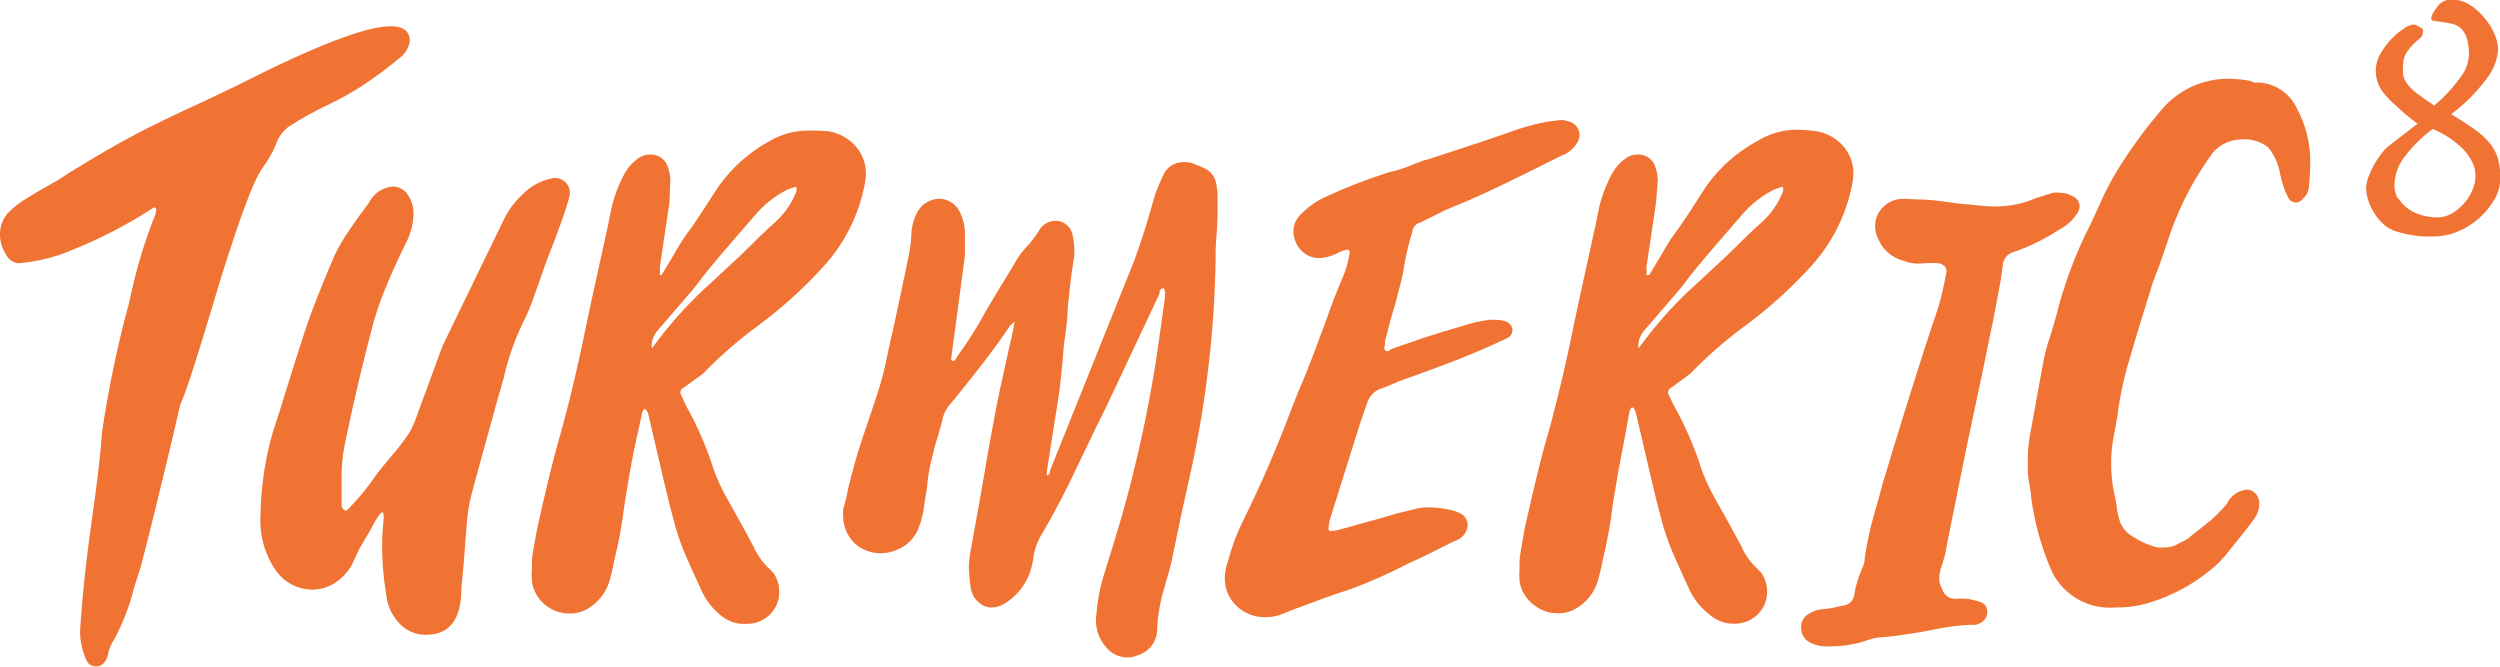
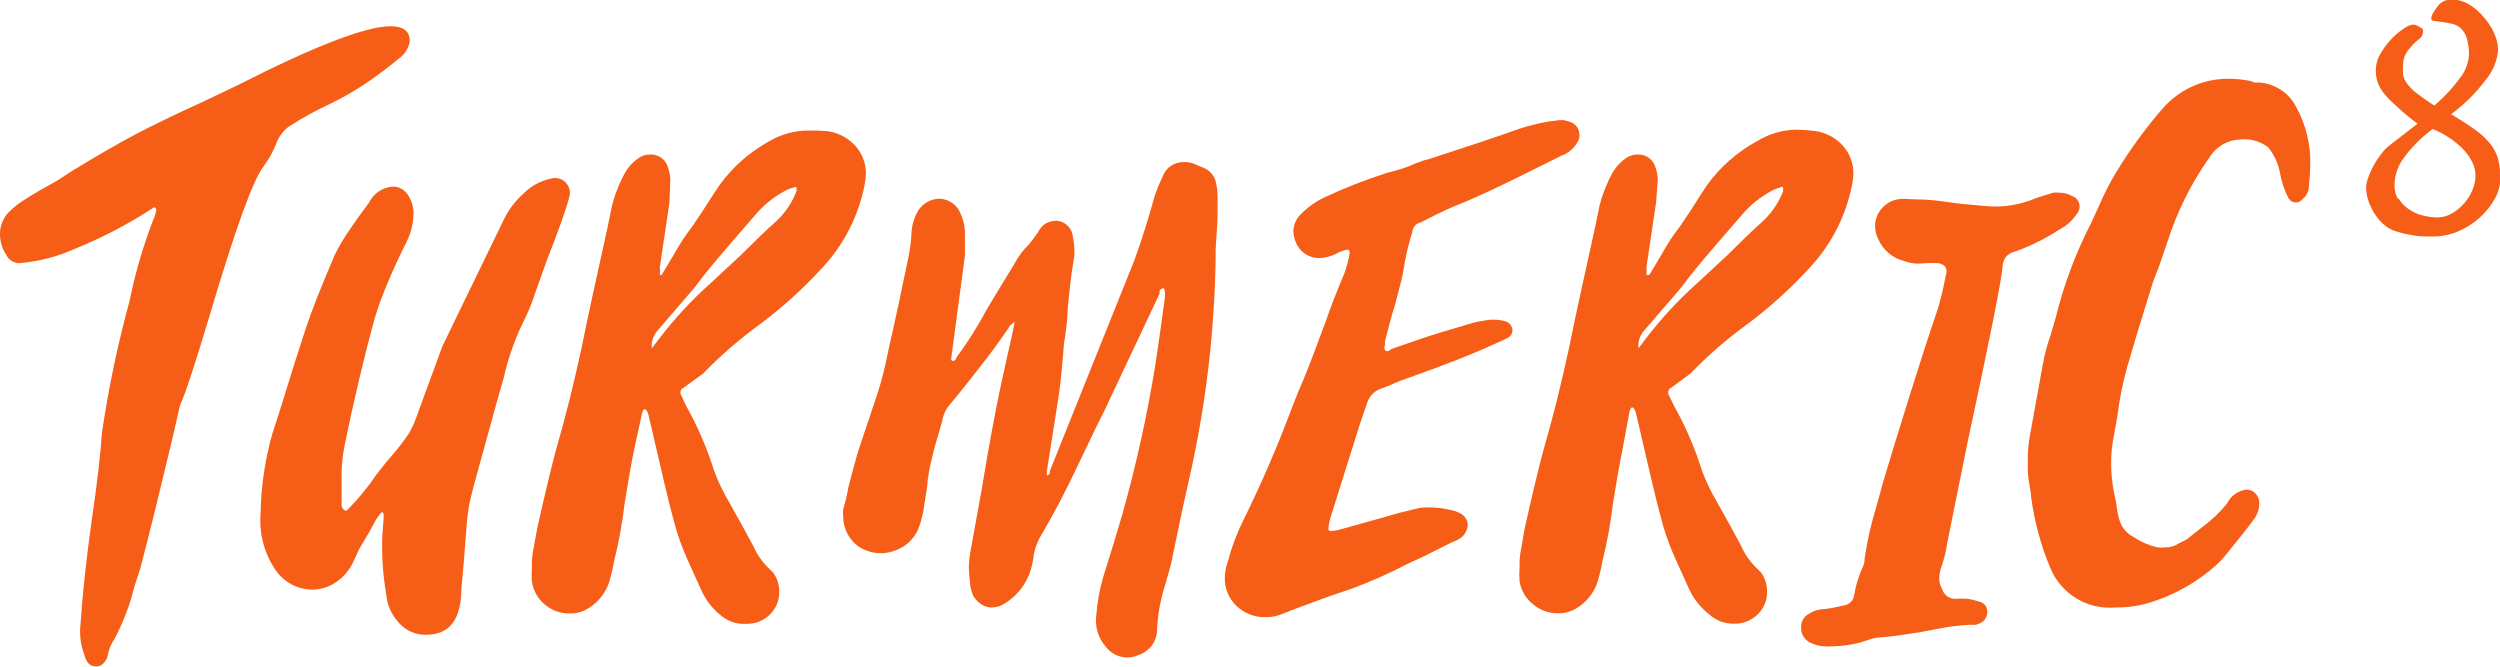
<svg xmlns="http://www.w3.org/2000/svg" viewBox="0 0 141.9 37.82">
  <defs>
-     <style>.cls-1{fill:#f17334;}</style>
+     <style>.cls-1{fill:#F65E17;}</style>
  </defs>
  <g id="Layer_2" data-name="Layer 2">
    <g id="Layer_1-2" data-name="Layer 1">
      <path class="cls-1" d="M22.63,3.33a22.27,22.27,0,0,1-1.85,1.39,15.88,15.88,0,0,1-2.06,1.18,19.68,19.68,0,0,0-2.35,1.3,2.13,2.13,0,0,0-.71,1,5.78,5.78,0,0,1-.71,1.26q-.88,1.14-3,8.28Q10.68,22,10.22,23l-.46,2-.9,3.72q-.53,2.17-.9,3.55-.34,1-.46,1.51a12.82,12.82,0,0,1-1,2.48,2.35,2.35,0,0,0-.38.93.91.91,0,0,1-.29.5.51.51,0,0,1-.42.13q-.46,0-.63-.67a3.69,3.69,0,0,1-.21-1.72q.17-2.61.67-6.14.42-2.86.55-4.75a62.63,62.63,0,0,1,1.56-7.44,28.5,28.5,0,0,1,1.35-4.63,1.8,1.8,0,0,0,.17-.55.14.14,0,0,0-.06-.13.08.08,0,0,0-.1,0,26,26,0,0,1-4.5,2.35,9.62,9.62,0,0,1-3.15.8.84.84,0,0,1-.71-.48A2.1,2.1,0,0,1,0,13.34a1.79,1.79,0,0,1,.46-1.26,5.13,5.13,0,0,1,1.05-.82q.76-.48,1.72-1L4,9.76Q6.18,8.42,7.7,7.62t3.83-1.85l1.93-.92q6.6-3.36,8.71-3.36,1.09,0,1.09.84A1.47,1.47,0,0,1,22.63,3.33Z" />
      <path class="cls-1" d="M21.7,30.41l.08-1.05q0-.29-.08-.29t-.38.46l-.34.63-.59,1L20,32a2.78,2.78,0,0,1-1,1.09,2.4,2.4,0,0,1-1.28.38,2.55,2.55,0,0,1-2-1,5,5,0,0,1-.93-3.32,17.81,17.81,0,0,1,.67-4.54l.23-.71.19-.59q1-3.24,1.49-4.71T19,14.47A11.2,11.2,0,0,1,19.87,13q.53-.78,1.07-1.49a1.64,1.64,0,0,1,1.35-.92,1,1,0,0,1,.84.44,1.86,1.86,0,0,1,.34,1.16,3.75,3.75,0,0,1-.38,1.51q-.55,1.09-1.05,2.27a19.28,19.28,0,0,0-.8,2.19q-.88,3.24-1.68,7.11a9.22,9.22,0,0,0-.17,2.06v1.39a.34.34,0,0,0,.13.21c.08.08.15.07.21,0a13.53,13.53,0,0,0,1.64-2q.59-.76.93-1.14a11.24,11.24,0,0,0,.9-1.18,4.7,4.7,0,0,0,.4-.84l1.51-4.12,3.45-7.11a4.79,4.79,0,0,1,1.16-1.56,3.07,3.07,0,0,1,1.54-.84.84.84,0,0,1,1.05,1.05q-.25,1-1.3,3.66l-.67,1.89a10.52,10.52,0,0,1-.67,1.6,14.63,14.63,0,0,0-1.09,3.15l-.42,1.47-1.26,4.58q-.21.76-.29,1.24a10.41,10.41,0,0,0-.13,1.11q-.17,2.36-.29,3.49,0,2.65-2,2.65a2,2,0,0,1-1.56-.69,2.71,2.71,0,0,1-.71-1.62A16.21,16.21,0,0,1,21.7,30.41Z" />
      <path class="cls-1" d="M37.55,15.61l.71-1.18a11.83,11.83,0,0,1,1.05-1.6l.59-.88q.8-1.26.93-1.43A8.59,8.59,0,0,1,43.69,8a4.34,4.34,0,0,1,2.23-.59A9.12,9.12,0,0,1,47,7.45a2.59,2.59,0,0,1,1.56.84,2.35,2.35,0,0,1,.59,1.6,3.53,3.53,0,0,1-.08.63,9.59,9.59,0,0,1-2.35,4.63,25.43,25.43,0,0,1-3.62,3.28,24.64,24.64,0,0,0-3.2,2.78L38.81,22a.3.3,0,0,0-.13.46l.25.55a19.28,19.28,0,0,1,1.6,3.7,11,11,0,0,0,.63,1.39q1.09,1.93,1.6,2.9a3.85,3.85,0,0,0,.84,1.22l.29.29a1.81,1.81,0,0,1,.34,1.09,1.75,1.75,0,0,1-.53,1.28,1.85,1.85,0,0,1-1.37.53A2,2,0,0,1,41,35a3.89,3.89,0,0,1-1.22-1.56q-.13-.29-.63-1.39a15.1,15.1,0,0,1-.8-2.1q-.34-1.22-.67-2.65l-.88-3.78a.88.88,0,0,0-.08-.19l-.08-.1a0,0,0,0,0,0,0c-.08,0-.13,0-.13.08a.28.28,0,0,0-.08.21L36,25.49q-.25,1.22-.55,3.11a25.75,25.75,0,0,1-.59,3.24,11.15,11.15,0,0,1-.29,1.22,2.73,2.73,0,0,1-1.18,1.47,1.92,1.92,0,0,1-1.05.29,2.14,2.14,0,0,1-1.41-.5A2.08,2.08,0,0,1,30.19,33a5.42,5.42,0,0,1,0-.8,4.45,4.45,0,0,1,.08-1L30.49,30q.67-3,1.09-4.54.76-2.61,1.43-5.72.46-2.27,1.47-6.81l.25-1.22a7.93,7.93,0,0,1,.76-1.93,2.56,2.56,0,0,1,.8-.84,1.18,1.18,0,0,1,.59-.17,1,1,0,0,1,1,.63,2.68,2.68,0,0,1,.17.76L38,11.48l-.55,3.7a1.5,1.5,0,0,1,0,.42ZM37,19.77l.38-.5a22.79,22.79,0,0,1,3-3.24l1.68-1.56q1.26-1.26,1.93-1.85a4.57,4.57,0,0,0,1.22-1.77v-.1a.15.15,0,0,0,0-.1.11.11,0,0,0-.17,0,1.65,1.65,0,0,0-.46.17,5.86,5.86,0,0,0-1.72,1.39l-1.35,1.56q-1.39,1.6-2,2.44l-.17.21-2.1,2.44a1.44,1.44,0,0,0-.25.67Z" />
      <path class="cls-1" d="M66.07,16.36c-.14,0-.23.08-.25.15a.5.5,0,0,0,0,.15l-3.11,6.6-.5,1q-.21.42-1.14,2.38t-1.89,3.6a3.52,3.52,0,0,0-.5,1.22,2.32,2.32,0,0,1-.08.5,3.41,3.41,0,0,1-1.6,2.31,1.33,1.33,0,0,1-.71.21,1,1,0,0,1-.61-.19,1.45,1.45,0,0,1-.44-.48,1.91,1.91,0,0,1-.17-.63,8.89,8.89,0,0,1-.08-1,5.14,5.14,0,0,1,.08-.8l.63-3.49q.67-4,1.09-5.93t.72-3.24l.08-.46-.25.21q-1.05,1.6-3.32,4.37a2,2,0,0,0-.55,1.09l-.25.88q-.17.5-.42,1.6-.08.38-.15.88c0,.34-.08.6-.1.8l-.13.84c0,.11-.06.27-.1.46a3.18,3.18,0,0,1-.15.5,2.16,2.16,0,0,1-1.22,1.3,2.34,2.34,0,0,1-.88.21A2.3,2.3,0,0,1,48.7,31a2.11,2.11,0,0,1-.84-1.64,2,2,0,0,1,0-.46,8.7,8.7,0,0,0,.29-1.22q.42-1.68.71-2.52l.93-2.78a17.88,17.88,0,0,0,.53-2q.23-1.11.32-1.45.25-1.09.93-4.37a8.63,8.63,0,0,0,.17-1.43,2.77,2.77,0,0,1,.38-1.18,1.45,1.45,0,0,1,1.26-.67,1.33,1.33,0,0,1,1.14.84,2.79,2.79,0,0,1,.25,1q0,.93,0,1.39L54,20.27a.24.24,0,0,0,0,.17.14.14,0,0,0,.21,0,.32.32,0,0,0,.08-.15A21.85,21.85,0,0,0,56,17.58q.08-.13.55-.92l1-1.64a4.58,4.58,0,0,1,.88-1.18l.29-.38.21-.29a1.07,1.07,0,0,1,.88-.63.59.59,0,0,1,.25,0,1,1,0,0,1,.84.92,3.59,3.59,0,0,1,.08.63l0,.42q-.17,1-.25,1.77t-.13,1.26q0,.67-.21,2-.17,2.19-.34,3.2l-.63,4v.25a.27.27,0,0,0,.17-.13.33.33,0,0,0,0-.13l4.79-11.94q.59-1.6,1.18-3.74A10.53,10.53,0,0,1,66,10a1.24,1.24,0,0,1,1.18-.8,1.49,1.49,0,0,1,.55.08l.59.25a1.16,1.16,0,0,1,.71.88,3.75,3.75,0,0,1,.08.67l0,1.05q0,.5-.08,1.51A8.9,8.9,0,0,0,69,14.68a60.53,60.53,0,0,1-1.39,12q-.46,2-1.05,4.88a7.3,7.3,0,0,1-.21.88l-.25.88a9.46,9.46,0,0,0-.42,2.35,1.56,1.56,0,0,1-.29.95,1.59,1.59,0,0,1-.8.57,1.49,1.49,0,0,1-.59.13,1.55,1.55,0,0,1-1.22-.59,2.27,2.27,0,0,1-.55-1.85,10.25,10.25,0,0,1,.38-2.1q.63-2,1.09-3.57a76.38,76.38,0,0,0,1.89-8.58q.34-2.31.46-3.24a5,5,0,0,0,.08-.71A1.12,1.12,0,0,0,66.07,16.36Z" />
      <path class="cls-1" d="M88.52,6.82l.25,0,.29.08a.77.77,0,0,1,.59.76.79.79,0,0,1-.17.5,1.62,1.62,0,0,1-.84.67l-1.77.88q-2.86,1.43-4.33,2-.42.17-1,.46l-.92.46a.59.59,0,0,0-.46.55,14.42,14.42,0,0,0-.42,1.68,11.25,11.25,0,0,1-.29,1.41q-.21.78-.29,1.11-.21.63-.55,2a1.32,1.32,0,0,1,0,.21.35.35,0,0,0,0,.29.19.19,0,0,0,.27,0,.52.52,0,0,1,.19-.1l.71-.25.84-.29q1-.34,3-.92c.22-.06.53-.11.93-.17l.38,0a2.33,2.33,0,0,1,.5.08.57.57,0,0,1,.42.5.51.51,0,0,1-.29.46l-.46.21q-1.85.88-5.3,2.1a6.71,6.71,0,0,0-.74.29,6.61,6.61,0,0,1-.74.29,1.26,1.26,0,0,0-.71.76L77.21,24l-1.72,5.47a2.27,2.27,0,0,0-.08.5s0,.06,0,.11a.14.14,0,0,0,.13.06,2.3,2.3,0,0,0,.5-.08l2.73-.76q.51-.17,1.6-.42a2.57,2.57,0,0,1,.76-.08,5,5,0,0,1,1.13.13,2.07,2.07,0,0,1,.63.21.76.76,0,0,1,.42.67,1,1,0,0,1-.38.71,2,2,0,0,1-.5.25l-1.68.84L79.9,32a27.6,27.6,0,0,1-3.11,1.39q-1.51.5-2.27.8-1.18.42-1.77.67a2.28,2.28,0,0,1-.92.17,2.31,2.31,0,0,1-1.64-.63,2.15,2.15,0,0,1-.67-1.64,2.85,2.85,0,0,1,.17-.88,12.31,12.31,0,0,1,.88-2.35,67.16,67.16,0,0,0,2.73-6.31q.42-1.09.67-1.64.42-1,1.35-3.53.29-.88,1-2.57a6.12,6.12,0,0,0,.29-1.14.2.2,0,0,0-.06-.15.12.12,0,0,0-.15,0,1.68,1.68,0,0,0-.55.21,2.32,2.32,0,0,1-1.05.25,1.42,1.42,0,0,1-1.26-.93,1.71,1.71,0,0,1-.13-.59,1.39,1.39,0,0,1,.34-.88,4.7,4.7,0,0,1,1.43-1.05A29.77,29.77,0,0,1,78.76,9.8a8,8,0,0,0,1.64-.55,2.18,2.18,0,0,0,.36-.13L81.2,9q3.36-1.09,5-1.68a12,12,0,0,1,1.68-.42Z" />
      <path class="cls-1" d="M93.61,15.61l.71-1.18a11.88,11.88,0,0,1,1.05-1.6l.59-.88q.8-1.26.92-1.43A8.59,8.59,0,0,1,99.75,8,4.34,4.34,0,0,1,102,7.36a9.11,9.11,0,0,1,1.05.08,2.59,2.59,0,0,1,1.56.84,2.35,2.35,0,0,1,.59,1.6,3.56,3.56,0,0,1-.08.63,9.6,9.6,0,0,1-2.35,4.63,25.49,25.49,0,0,1-3.62,3.28,24.6,24.6,0,0,0-3.2,2.78L94.87,22a.3.3,0,0,0-.13.46L95,23a19.31,19.31,0,0,1,1.6,3.7,10.81,10.81,0,0,0,.63,1.39q1.09,1.93,1.6,2.9a3.85,3.85,0,0,0,.84,1.22l.29.29a1.81,1.81,0,0,1,.34,1.09,1.75,1.75,0,0,1-.53,1.28,1.85,1.85,0,0,1-1.37.53,2,2,0,0,1-1.35-.5,3.9,3.9,0,0,1-1.22-1.56q-.13-.29-.63-1.39a15.11,15.11,0,0,1-.8-2.1q-.34-1.22-.67-2.65l-.88-3.78a.88.88,0,0,0-.08-.19l-.08-.1a0,0,0,0,0,0,0c-.08,0-.13,0-.13.08a.29.29,0,0,0-.08.21l-.38,2.06q-.25,1.22-.55,3.11a25.75,25.75,0,0,1-.59,3.24,11.29,11.29,0,0,1-.29,1.22,2.74,2.74,0,0,1-1.18,1.47,1.92,1.92,0,0,1-1.05.29,2.14,2.14,0,0,1-1.41-.5A2.08,2.08,0,0,1,86.25,33a5.35,5.35,0,0,1,0-.8,4.46,4.46,0,0,1,.08-1L86.54,30q.67-3,1.09-4.54.76-2.61,1.43-5.72.46-2.27,1.47-6.81l.25-1.22a7.93,7.93,0,0,1,.76-1.93,2.57,2.57,0,0,1,.8-.84,1.18,1.18,0,0,1,.59-.17,1,1,0,0,1,1,.63,2.7,2.7,0,0,1,.17.76L94,11.48l-.55,3.7a1.5,1.5,0,0,1,0,.42ZM93,19.77l.38-.5a22.78,22.78,0,0,1,3-3.24l1.68-1.56q1.26-1.26,1.93-1.85a4.57,4.57,0,0,0,1.22-1.77v-.1a.14.14,0,0,0,0-.1.1.1,0,0,0-.17,0,1.65,1.65,0,0,0-.46.17,5.86,5.86,0,0,0-1.72,1.39l-1.35,1.56q-1.39,1.6-2,2.44l-.17.21-2.1,2.44a1.43,1.43,0,0,0-.25.67Z" />
      <path class="cls-1" d="M108.83,11.32a10,10,0,0,1,1.35.1l1.14.15,1.43.13a5.78,5.78,0,0,0,2.82-.46l.48-.15.48-.15a1.29,1.29,0,0,1,.38,0,1.34,1.34,0,0,1,.67.17.65.65,0,0,1,.46.59.72.72,0,0,1-.17.46,2.68,2.68,0,0,1-1,.88,12,12,0,0,1-2.44,1.22,1.11,1.11,0,0,0-.53.27.92.92,0,0,0-.23.57q-.08,1.14-2,10.05l-1.14,5.64a7.29,7.29,0,0,1-.38,1.51,2.34,2.34,0,0,0-.08.55,1.17,1.17,0,0,0,.17.59.76.76,0,0,0,.76.55,4.23,4.23,0,0,1,.71,0,5.91,5.91,0,0,1,.67.17.57.57,0,0,1,.42.55.7.7,0,0,1-.42.67l-.21.08a1,1,0,0,1-.29,0,13,13,0,0,0-2,.25q-1.05.21-1.39.25-1.09.17-1.64.21a2.46,2.46,0,0,0-.74.13l-.53.17a6.21,6.21,0,0,1-1.47.21,3.83,3.83,0,0,1-.67,0,2.19,2.19,0,0,1-.71-.21.93.93,0,0,1-.5-.84.84.84,0,0,1,.46-.8,1.59,1.59,0,0,1,.71-.25q.34,0,1.22-.21a.69.69,0,0,0,.63-.63,6,6,0,0,1,.46-1.51,1.21,1.21,0,0,0,.13-.55,18.55,18.55,0,0,1,.55-2.54q.38-1.32.46-1.66.55-1.85,1.49-4.86T110,17.5q.21-.67.46-1.93.13-.5-.42-.63a6.4,6.4,0,0,0-.84,0,2.22,2.22,0,0,1-1.13-.13,2.14,2.14,0,0,1-1.47-1.26,1.58,1.58,0,0,1-.17-.72,1.48,1.48,0,0,1,.38-1,1.55,1.55,0,0,1,1-.53,2.52,2.52,0,0,1,.55,0Z" />
      <path class="cls-1" d="M115.1,26.29a7.53,7.53,0,0,1,.13-1.64l.71-3.91A10.33,10.33,0,0,1,116.4,19l.29-1a24.54,24.54,0,0,1,2-5.34l.46-1a15.38,15.38,0,0,1,.92-1.81,26.46,26.46,0,0,1,2.69-3.7,4.92,4.92,0,0,1,3.74-1.68,6.43,6.43,0,0,1,1.26.13l.17.08a.46.46,0,0,0,.21,0,2.54,2.54,0,0,1,2.19,1.39,6.41,6.41,0,0,1,.8,3.32q0,.42-.08,1.26a.94.94,0,0,1-.34.63.48.48,0,0,1-.84-.08,5,5,0,0,1-.46-1.39,3.25,3.25,0,0,0-.67-1.45,2.2,2.2,0,0,0-1.6-.44,2.1,2.1,0,0,0-1.72,1A17.47,17.47,0,0,0,123,13.8q-.34,1-.42,1.22l-.38,1q-1,3.2-1.47,4.84a19.35,19.35,0,0,0-.55,2.78L120,24.65a7.41,7.41,0,0,0-.17,1.68A8.13,8.13,0,0,0,120,28a5.6,5.6,0,0,1,.15.8,3.76,3.76,0,0,0,.19.84,1.61,1.61,0,0,0,.76.84,4.22,4.22,0,0,0,1.35.59,2,2,0,0,0,.46,0,1.48,1.48,0,0,0,.59-.13,3.2,3.2,0,0,1,.4-.21,1.53,1.53,0,0,0,.44-.29l.8-.63a7.59,7.59,0,0,0,1.26-1.22,1.4,1.4,0,0,1,1.13-.8.66.66,0,0,1,.5.23.81.81,0,0,1,.21.57,1.42,1.42,0,0,1-.25.8q-.38.55-1.68,2.14l-.34.38a10.07,10.07,0,0,1-4.33,2.4,6.48,6.48,0,0,1-1.56.17,3.65,3.65,0,0,1-3.7-2.23,16,16,0,0,1-1.09-4q0-.25-.13-.9A5.28,5.28,0,0,1,115.1,26.29Z" />
      <path class="cls-1" d="M136,6a4.77,4.77,0,0,1-.72-.74,2,2,0,0,1-.34-.64,2.15,2.15,0,0,1-.09-.6,1.91,1.91,0,0,1,.28-1,4.44,4.44,0,0,1,.63-.83,3.77,3.77,0,0,1,.7-.58,1.23,1.23,0,0,1,.45-.21l.15,0,.21.09.18.11a.15.15,0,0,1,.08.12.69.69,0,0,1-.05.3.47.47,0,0,1-.14.17,3.6,3.6,0,0,0-.72.75,1.28,1.28,0,0,0-.22.71,3.46,3.46,0,0,0,0,.58,1.24,1.24,0,0,0,.22.51,2.77,2.77,0,0,0,.55.55,11.92,11.92,0,0,0,1,.7,9.12,9.12,0,0,0,1.55-1.69,2.32,2.32,0,0,0,.42-1.2,3.29,3.29,0,0,0-.11-.88,1.34,1.34,0,0,0-.38-.64,1.23,1.23,0,0,0-.63-.26q-.46-.09-.84-.13a.22.22,0,0,1-.17-.07A.25.25,0,0,1,138,1a.9.9,0,0,1,.17-.37,2.42,2.42,0,0,1,.3-.4,1,1,0,0,1,.68-.26,2,2,0,0,1,1,.28A3.32,3.32,0,0,1,141,1a3.51,3.51,0,0,1,.58.91,2.36,2.36,0,0,1,.21.94,3,3,0,0,1-.66,1.63,9.45,9.45,0,0,1-2,2q.81.49,1.35.88a4.23,4.23,0,0,1,.86.79,2.45,2.45,0,0,1,.45.87,4.13,4.13,0,0,1,.13,1.1,2.39,2.39,0,0,1-.33,1.19,4.15,4.15,0,0,1-.86,1.06,4.33,4.33,0,0,1-1.2.76,3.47,3.47,0,0,1-1.38.29l-.54,0q-.36,0-.78-.09a5.15,5.15,0,0,1-.81-.19,2,2,0,0,1-.65-.34,2.94,2.94,0,0,1-.77-1,2.55,2.55,0,0,1-.3-1.1,1.91,1.91,0,0,1,.13-.65,4.65,4.65,0,0,1,.32-.7,5.08,5.08,0,0,1,.42-.63,2.51,2.51,0,0,1,.42-.44l1.63-1.26A11.75,11.75,0,0,1,136,6Zm.14,5.26a2,2,0,0,0,.56.6,2.36,2.36,0,0,0,.78.36,3.32,3.32,0,0,0,.87.12,1.61,1.61,0,0,0,.79-.21,2.77,2.77,0,0,0,1.19-1.33,2.13,2.13,0,0,0,.18-.83,1.74,1.74,0,0,0-.2-.8,3,3,0,0,0-.54-.74,5,5,0,0,0-.78-.63,5.32,5.32,0,0,0-.91-.48A7.77,7.77,0,0,0,136.41,9a2.67,2.67,0,0,0-.5,1.54A1.52,1.52,0,0,0,136.12,11.31Z" />
    </g>
  </g>
</svg>
